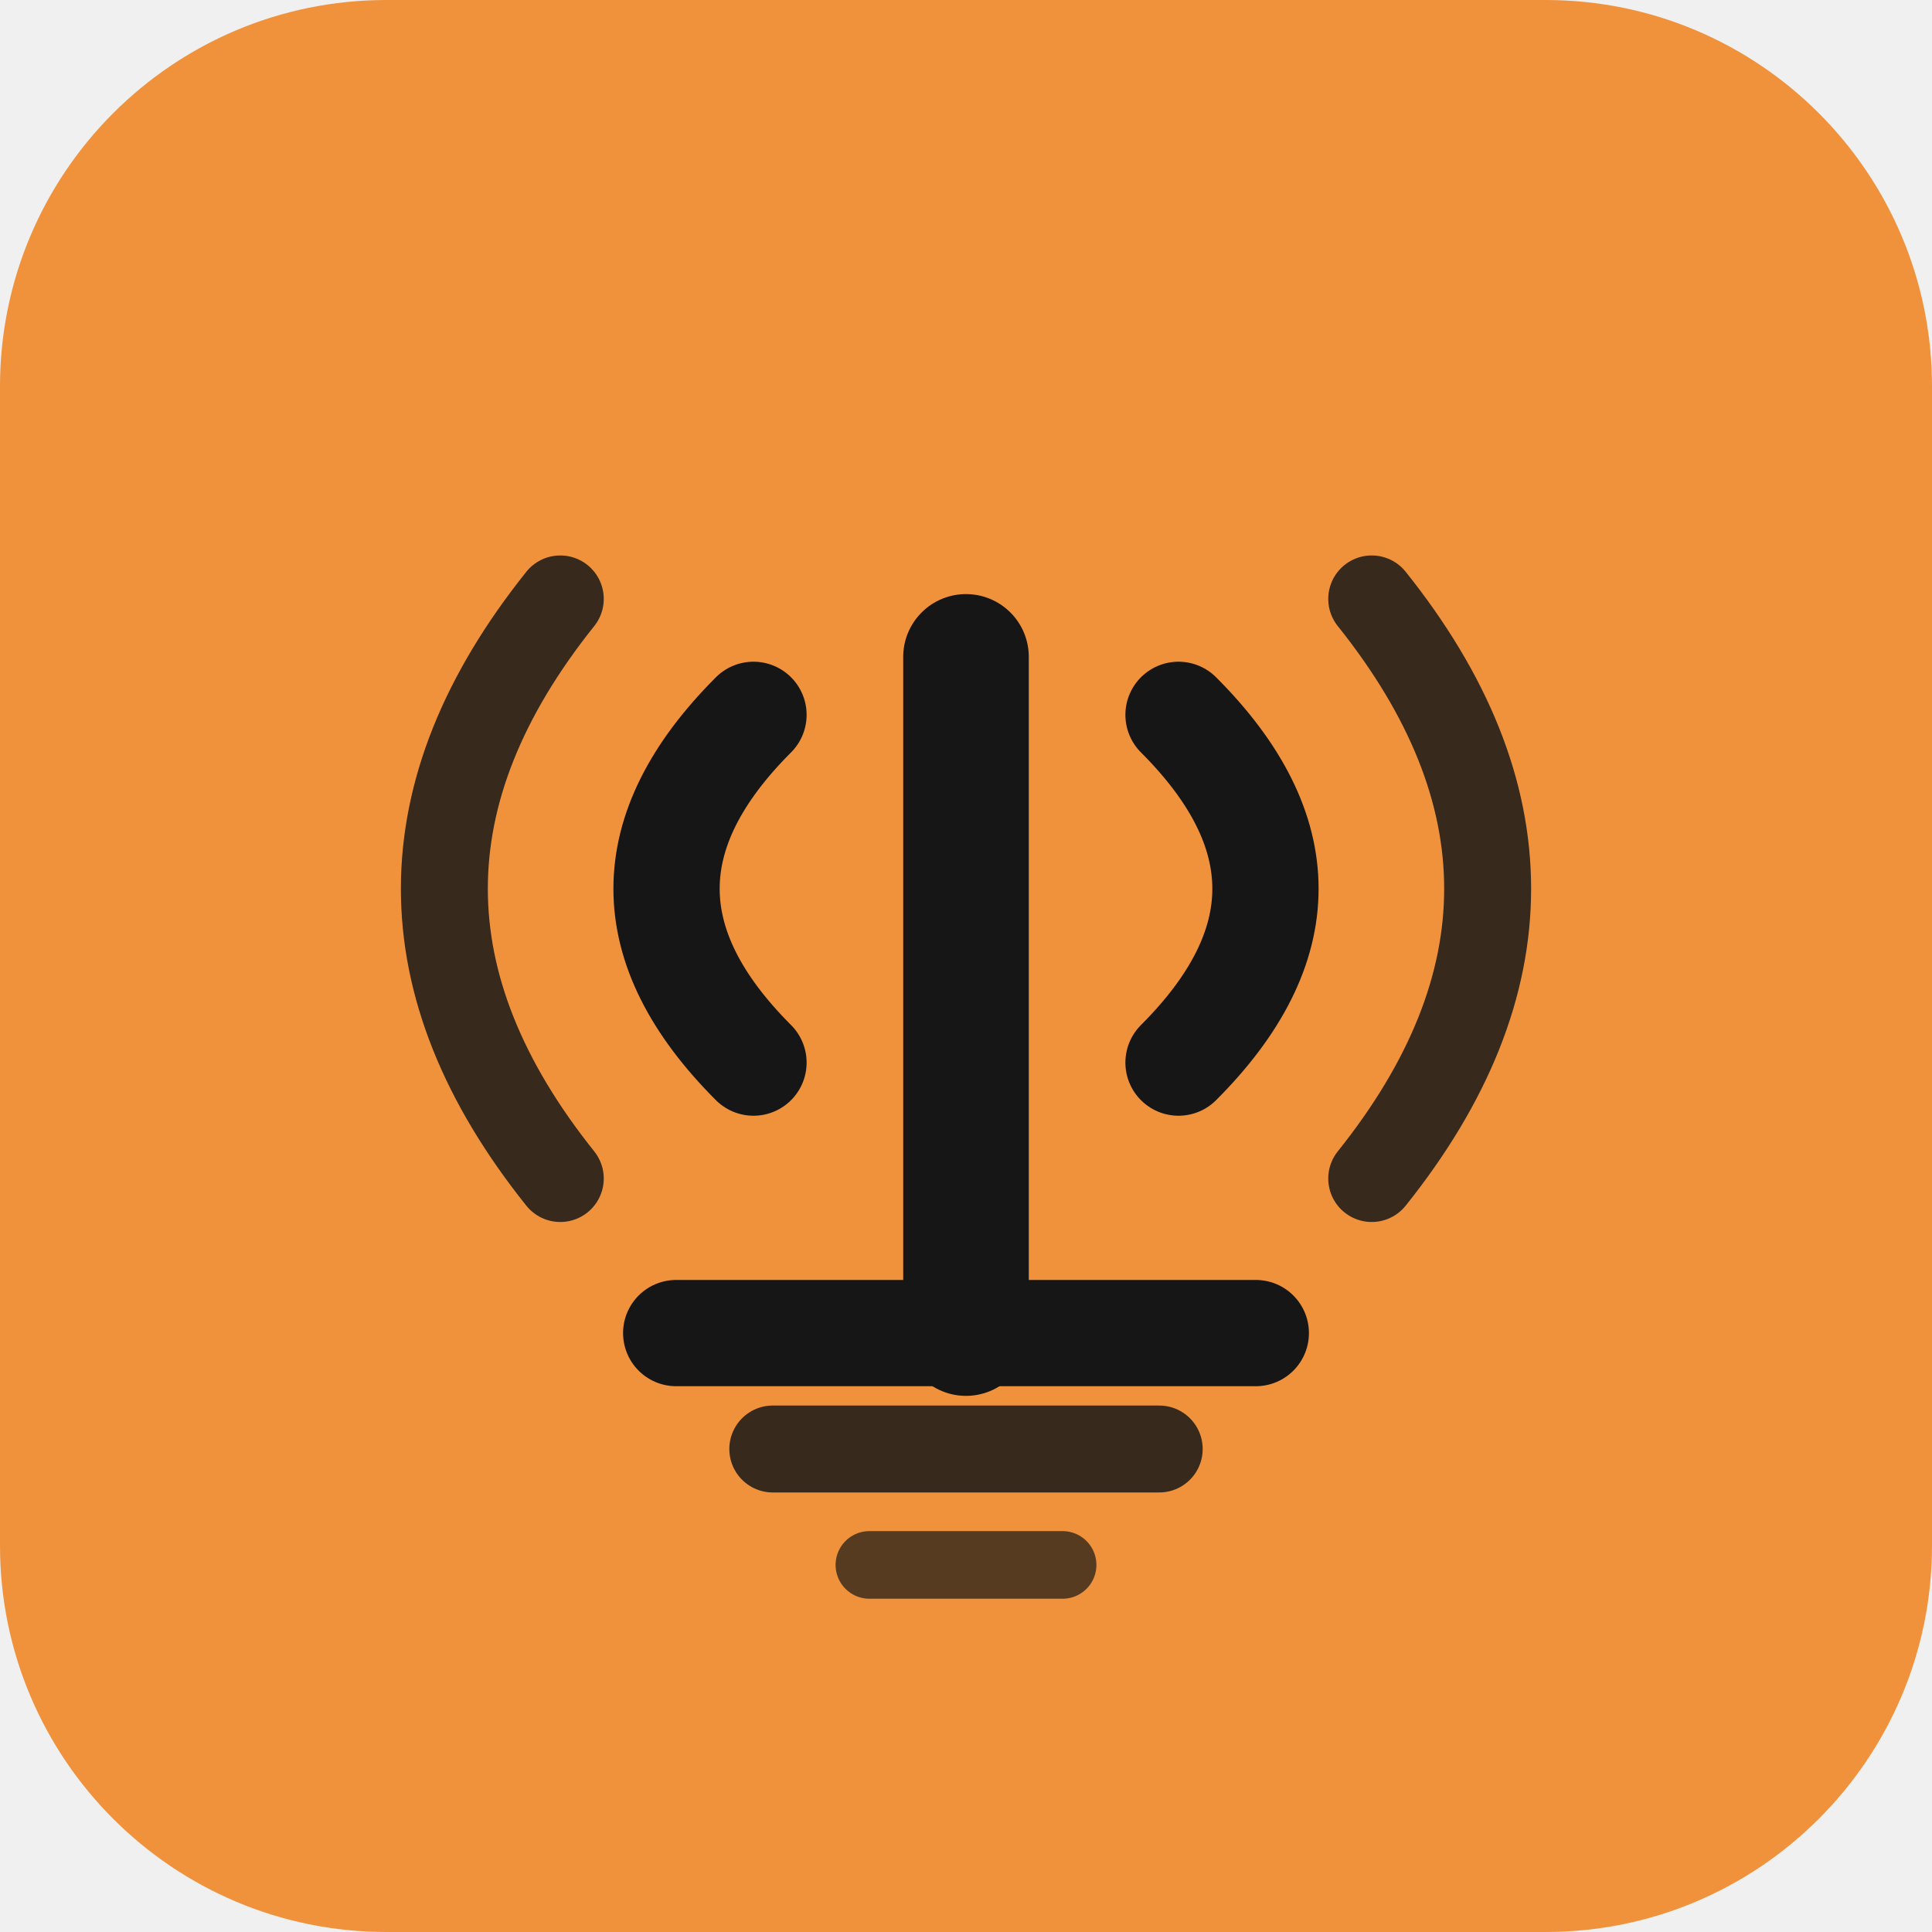
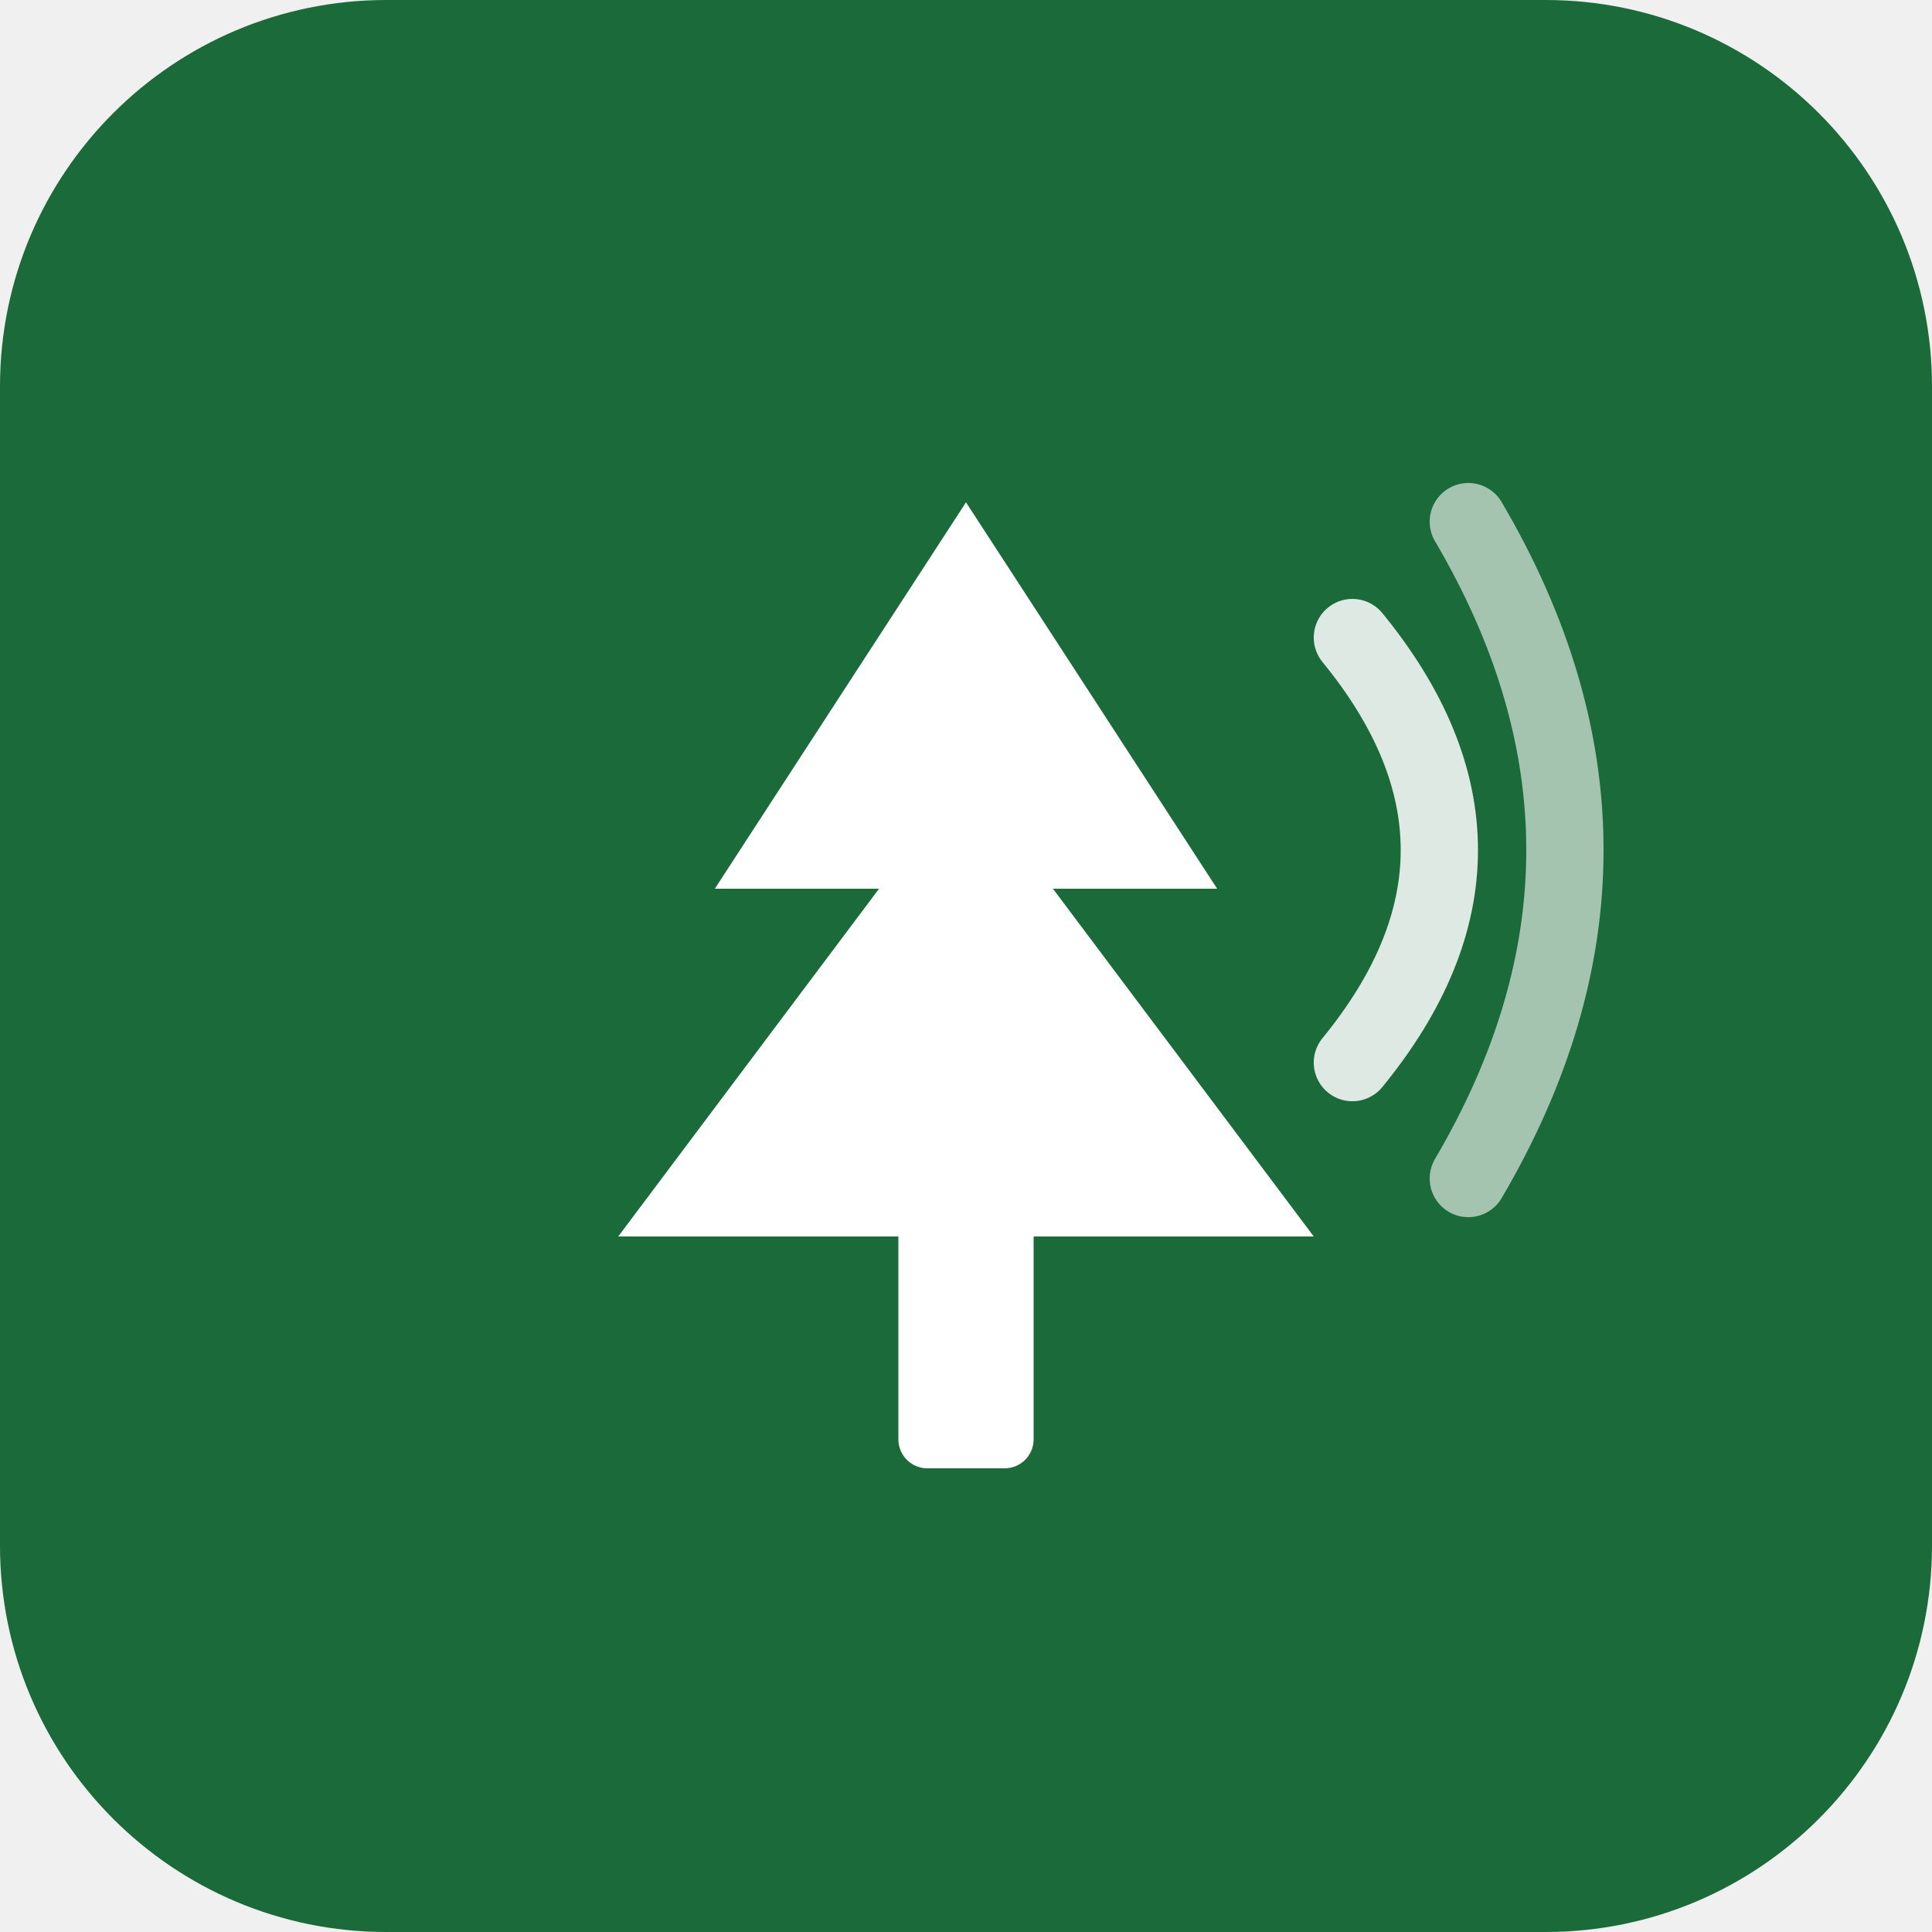
<svg xmlns="http://www.w3.org/2000/svg" viewBox="0 0 100 100">
-   <rect width="100" height="100" rx="20" fill="#f0923c" />
-   <g stroke="#161616" fill="none" stroke-linecap="round">
-     <line x1="50" y1="34" x2="50" y2="69" stroke-width="6.5" />
-     <path d="M39 55 Q30 46 39 37" stroke-width="5.5" />
-     <path d="M61 55 Q70 46 61 37" stroke-width="5.5" />
-     <path d="M29 61 Q17 46 29 31" stroke-width="4.5" opacity=".85" />
-     <path d="M71 61 Q83 46 71 31" stroke-width="4.5" opacity=".85" />
-     <line x1="35" y1="69" x2="65" y2="69" stroke-width="5.5" />
-     <line x1="40" y1="75" x2="60" y2="75" stroke-width="4.5" opacity=".85" />
-     <line x1="45" y1="81" x2="55" y2="81" stroke-width="3.5" opacity=".7" />
+   <rect width="100" height="100" rx="20" fill="#1b6b3a" />
+   <g fill="#ffffff">
+     <rect x="46.5" y="60" width="7" height="16" rx="1.5" />
+     <path d="M50 26 L63 46 L37 46 Z" />
+     <path d="M50 40 L68 64 L32 64 Z" />
+   </g>
+   <g fill="none" stroke="#ffffff" stroke-linecap="round">
+     <path d="M70 33 Q79 44 70 55" stroke-width="4" opacity=".85" />
+     <path d="M76 27 Q86 44 76 61" stroke-width="4" opacity=".6" />
  </g>
</svg>
